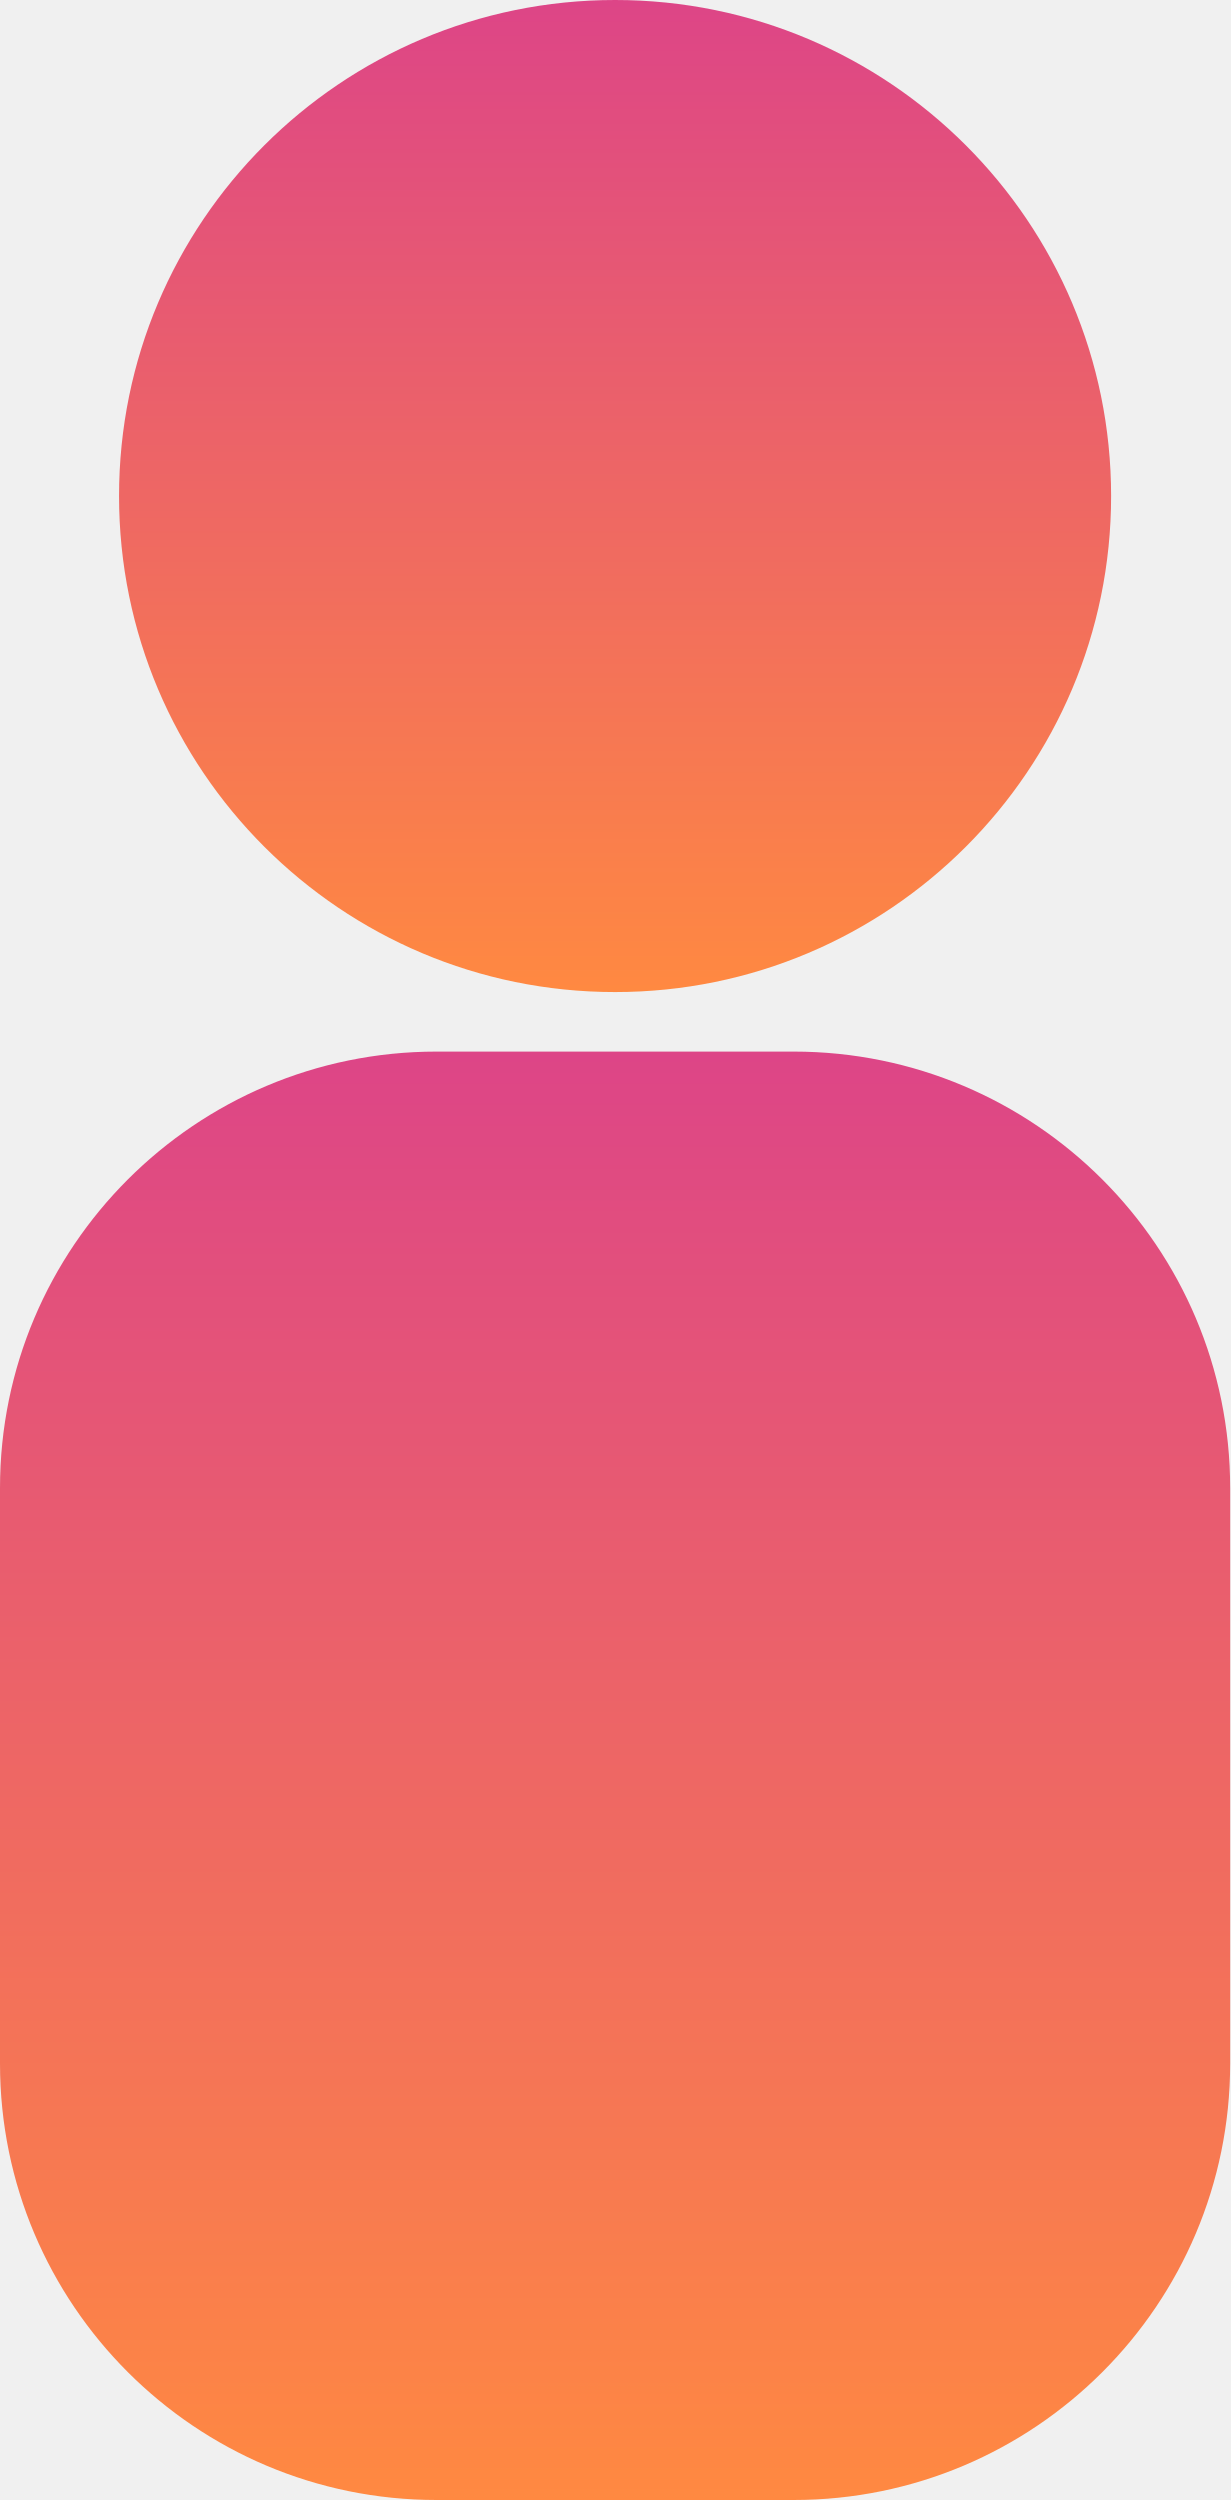
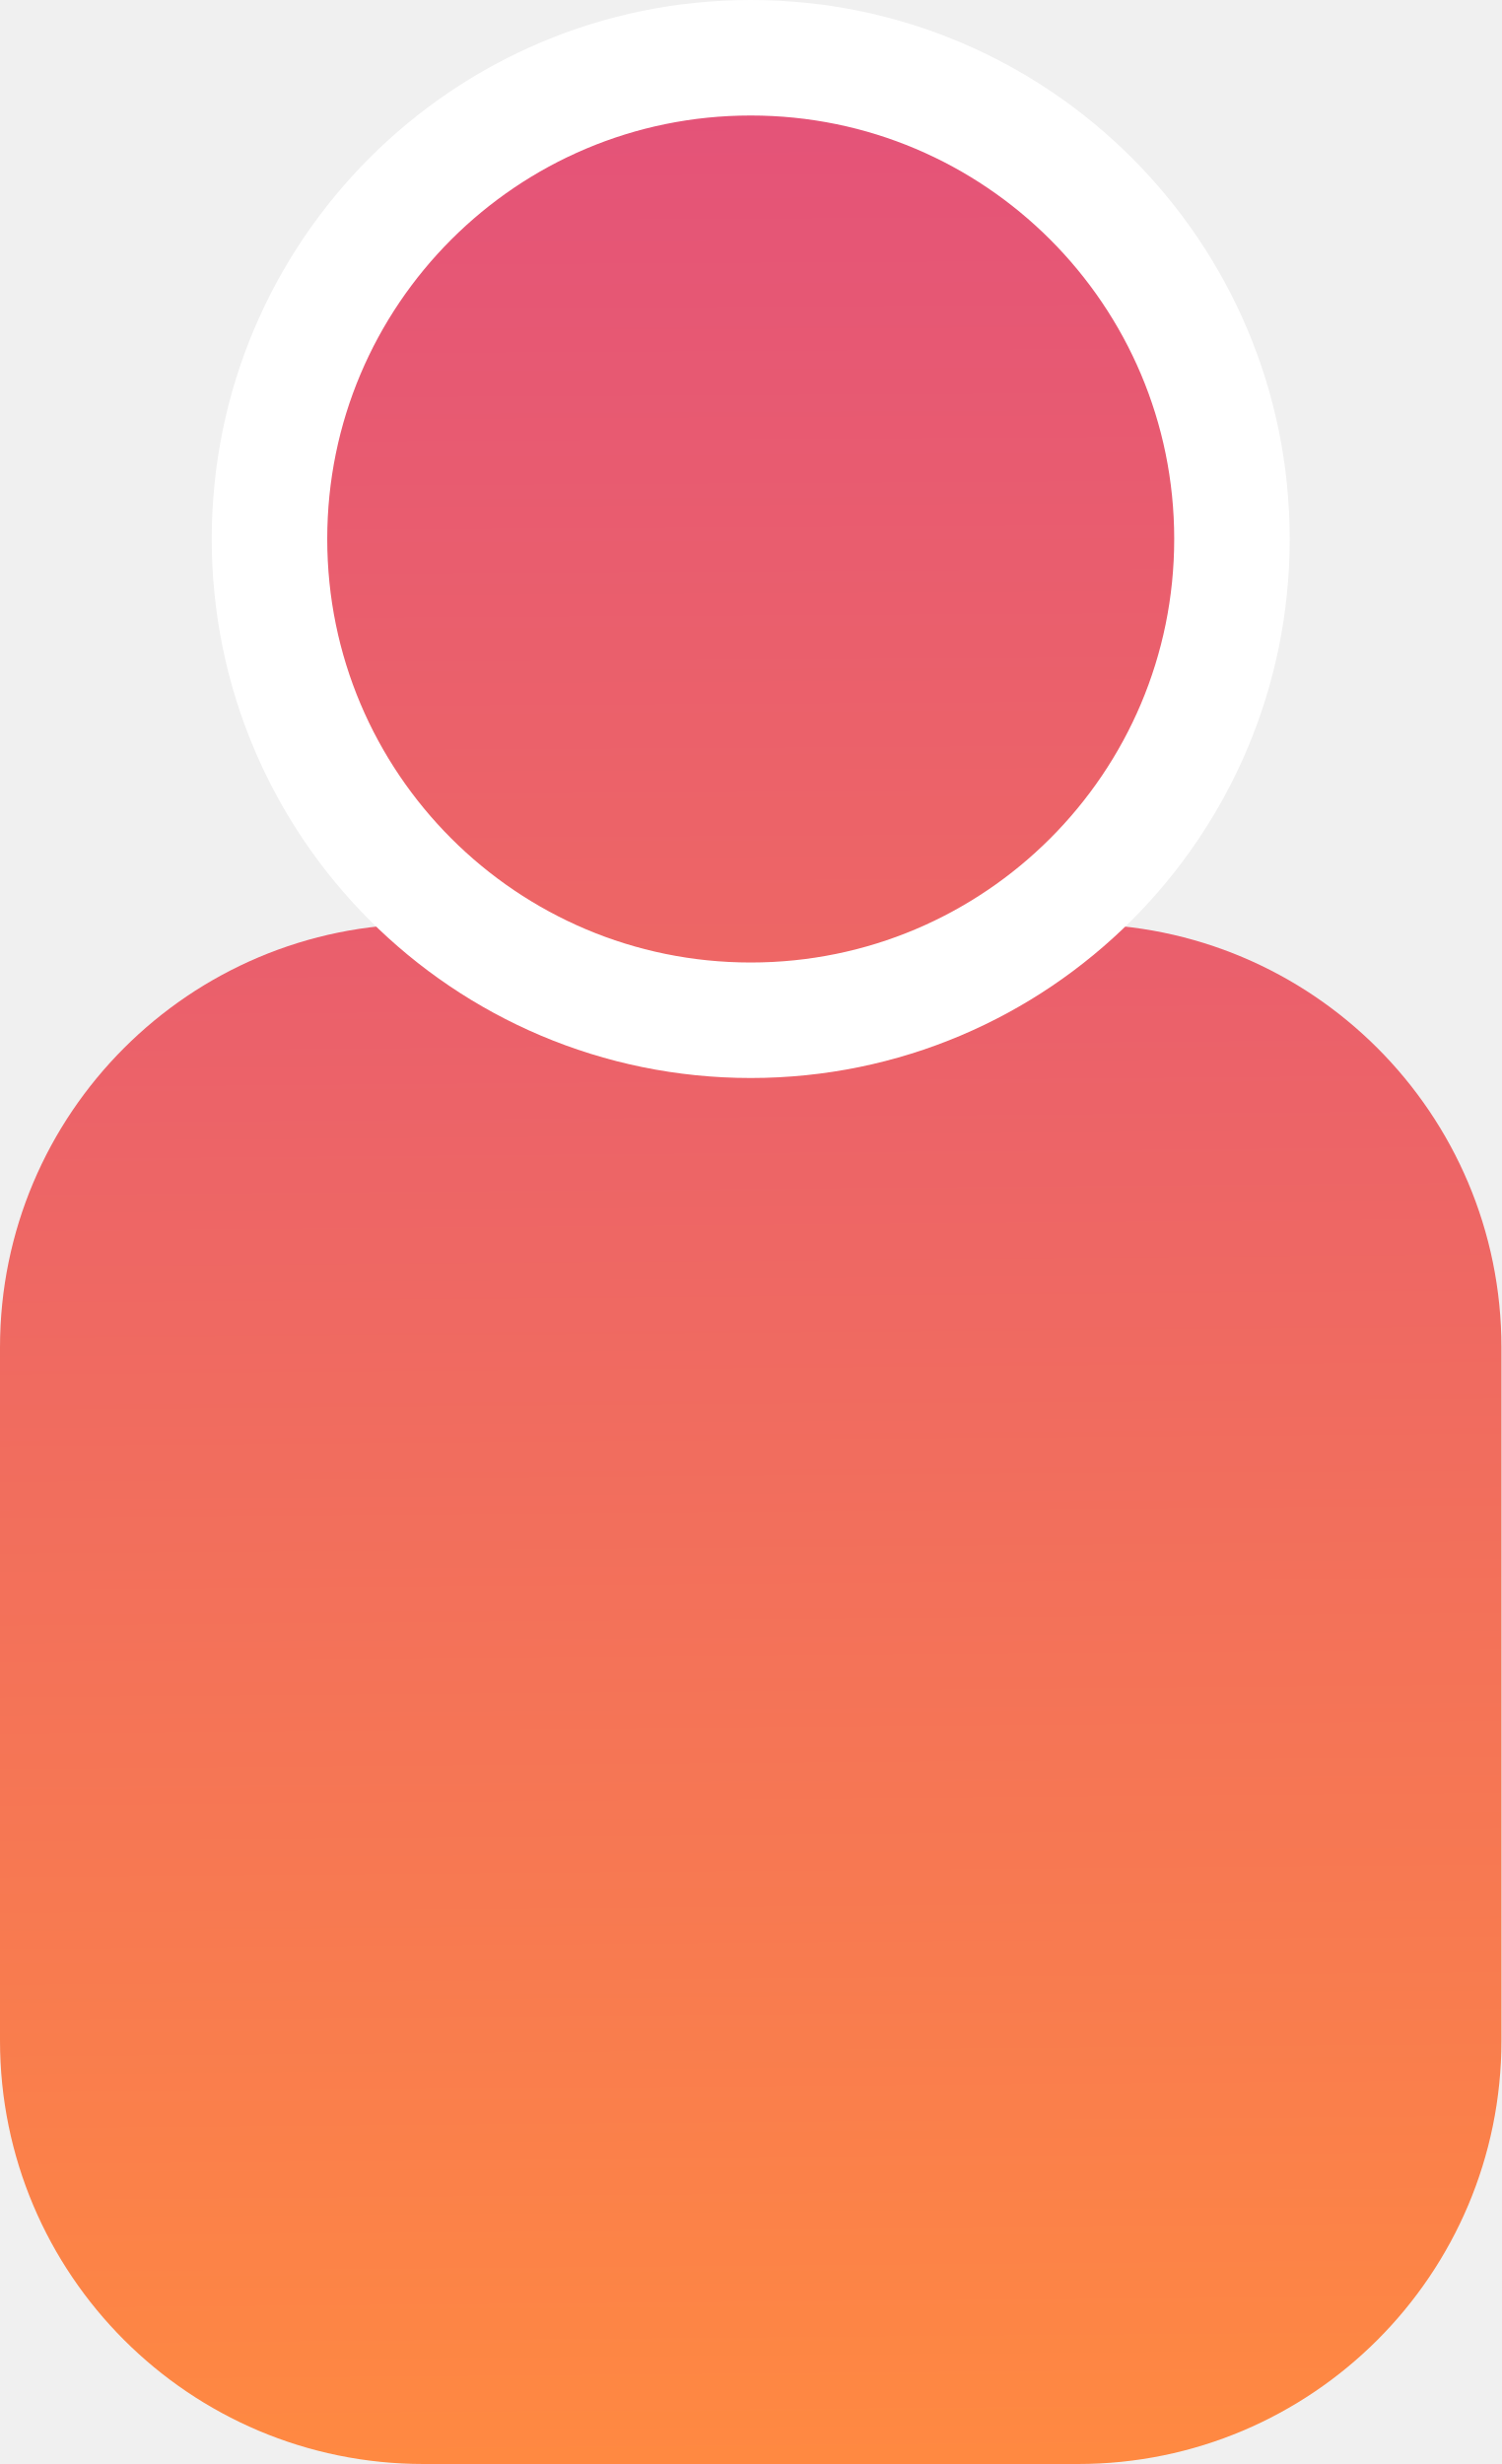
- <svg xmlns="http://www.w3.org/2000/svg" width="62" height="126" viewBox="0 0 62 126" fill="none">
-   <rect y="53" width="62" height="73" rx="22" fill="url(#paint0_linear)" />
-   <circle cx="31" cy="25" r="25" fill="url(#paint1_linear)" />
+ <svg xmlns="http://www.w3.org/2000/svg" xmlns:xlink="http://www.w3.org/1999/xlink" width="78" height="128" viewBox="0 0 78 128">
  <defs>
-     <linearGradient id="paint0_linear" x1="31" y1="53" x2="31" y2="126" gradientUnits="userSpaceOnUse">
-       <stop stop-color="#DD4587" />
-       <stop offset="1" stop-color="#FF8941" />
+     <linearGradient id="linear-gradient" x1="0.5" y1="-0.587" x2="0.513" y2="1" gradientUnits="objectBoundingBox">
+       <stop offset="0" stop-color="#dd4587" />
+       <stop offset="1" stop-color="#ff8941" />
    </linearGradient>
-     <linearGradient id="paint1_linear" x1="31" y1="0" x2="31" y2="50" gradientUnits="userSpaceOnUse">
-       <stop stop-color="#DD4587" />
-       <stop offset="1" stop-color="#FF8941" />
-     </linearGradient>
+     <linearGradient id="linear-gradient-2" y1="-0.587" x2="0.518" y2="2.523" xlink:href="#linear-gradient" />
  </defs>
+   <g id="profile_colored" transform="translate(0 -5)">
+     <g id="Group_1" data-name="Group 1">
+       <rect id="Rectangle_1" data-name="Rectangle 1" width="78" height="80" rx="22" transform="translate(0 53)" fill="url(#linear-gradient)" />
+       <circle id="Ellipse_1" data-name="Ellipse 1" cx="25" cy="25" r="25" transform="translate(14 8)" stroke="#fff" stroke-width="6" fill="url(#linear-gradient-2)" />
+     </g>
+   </g>
</svg>
